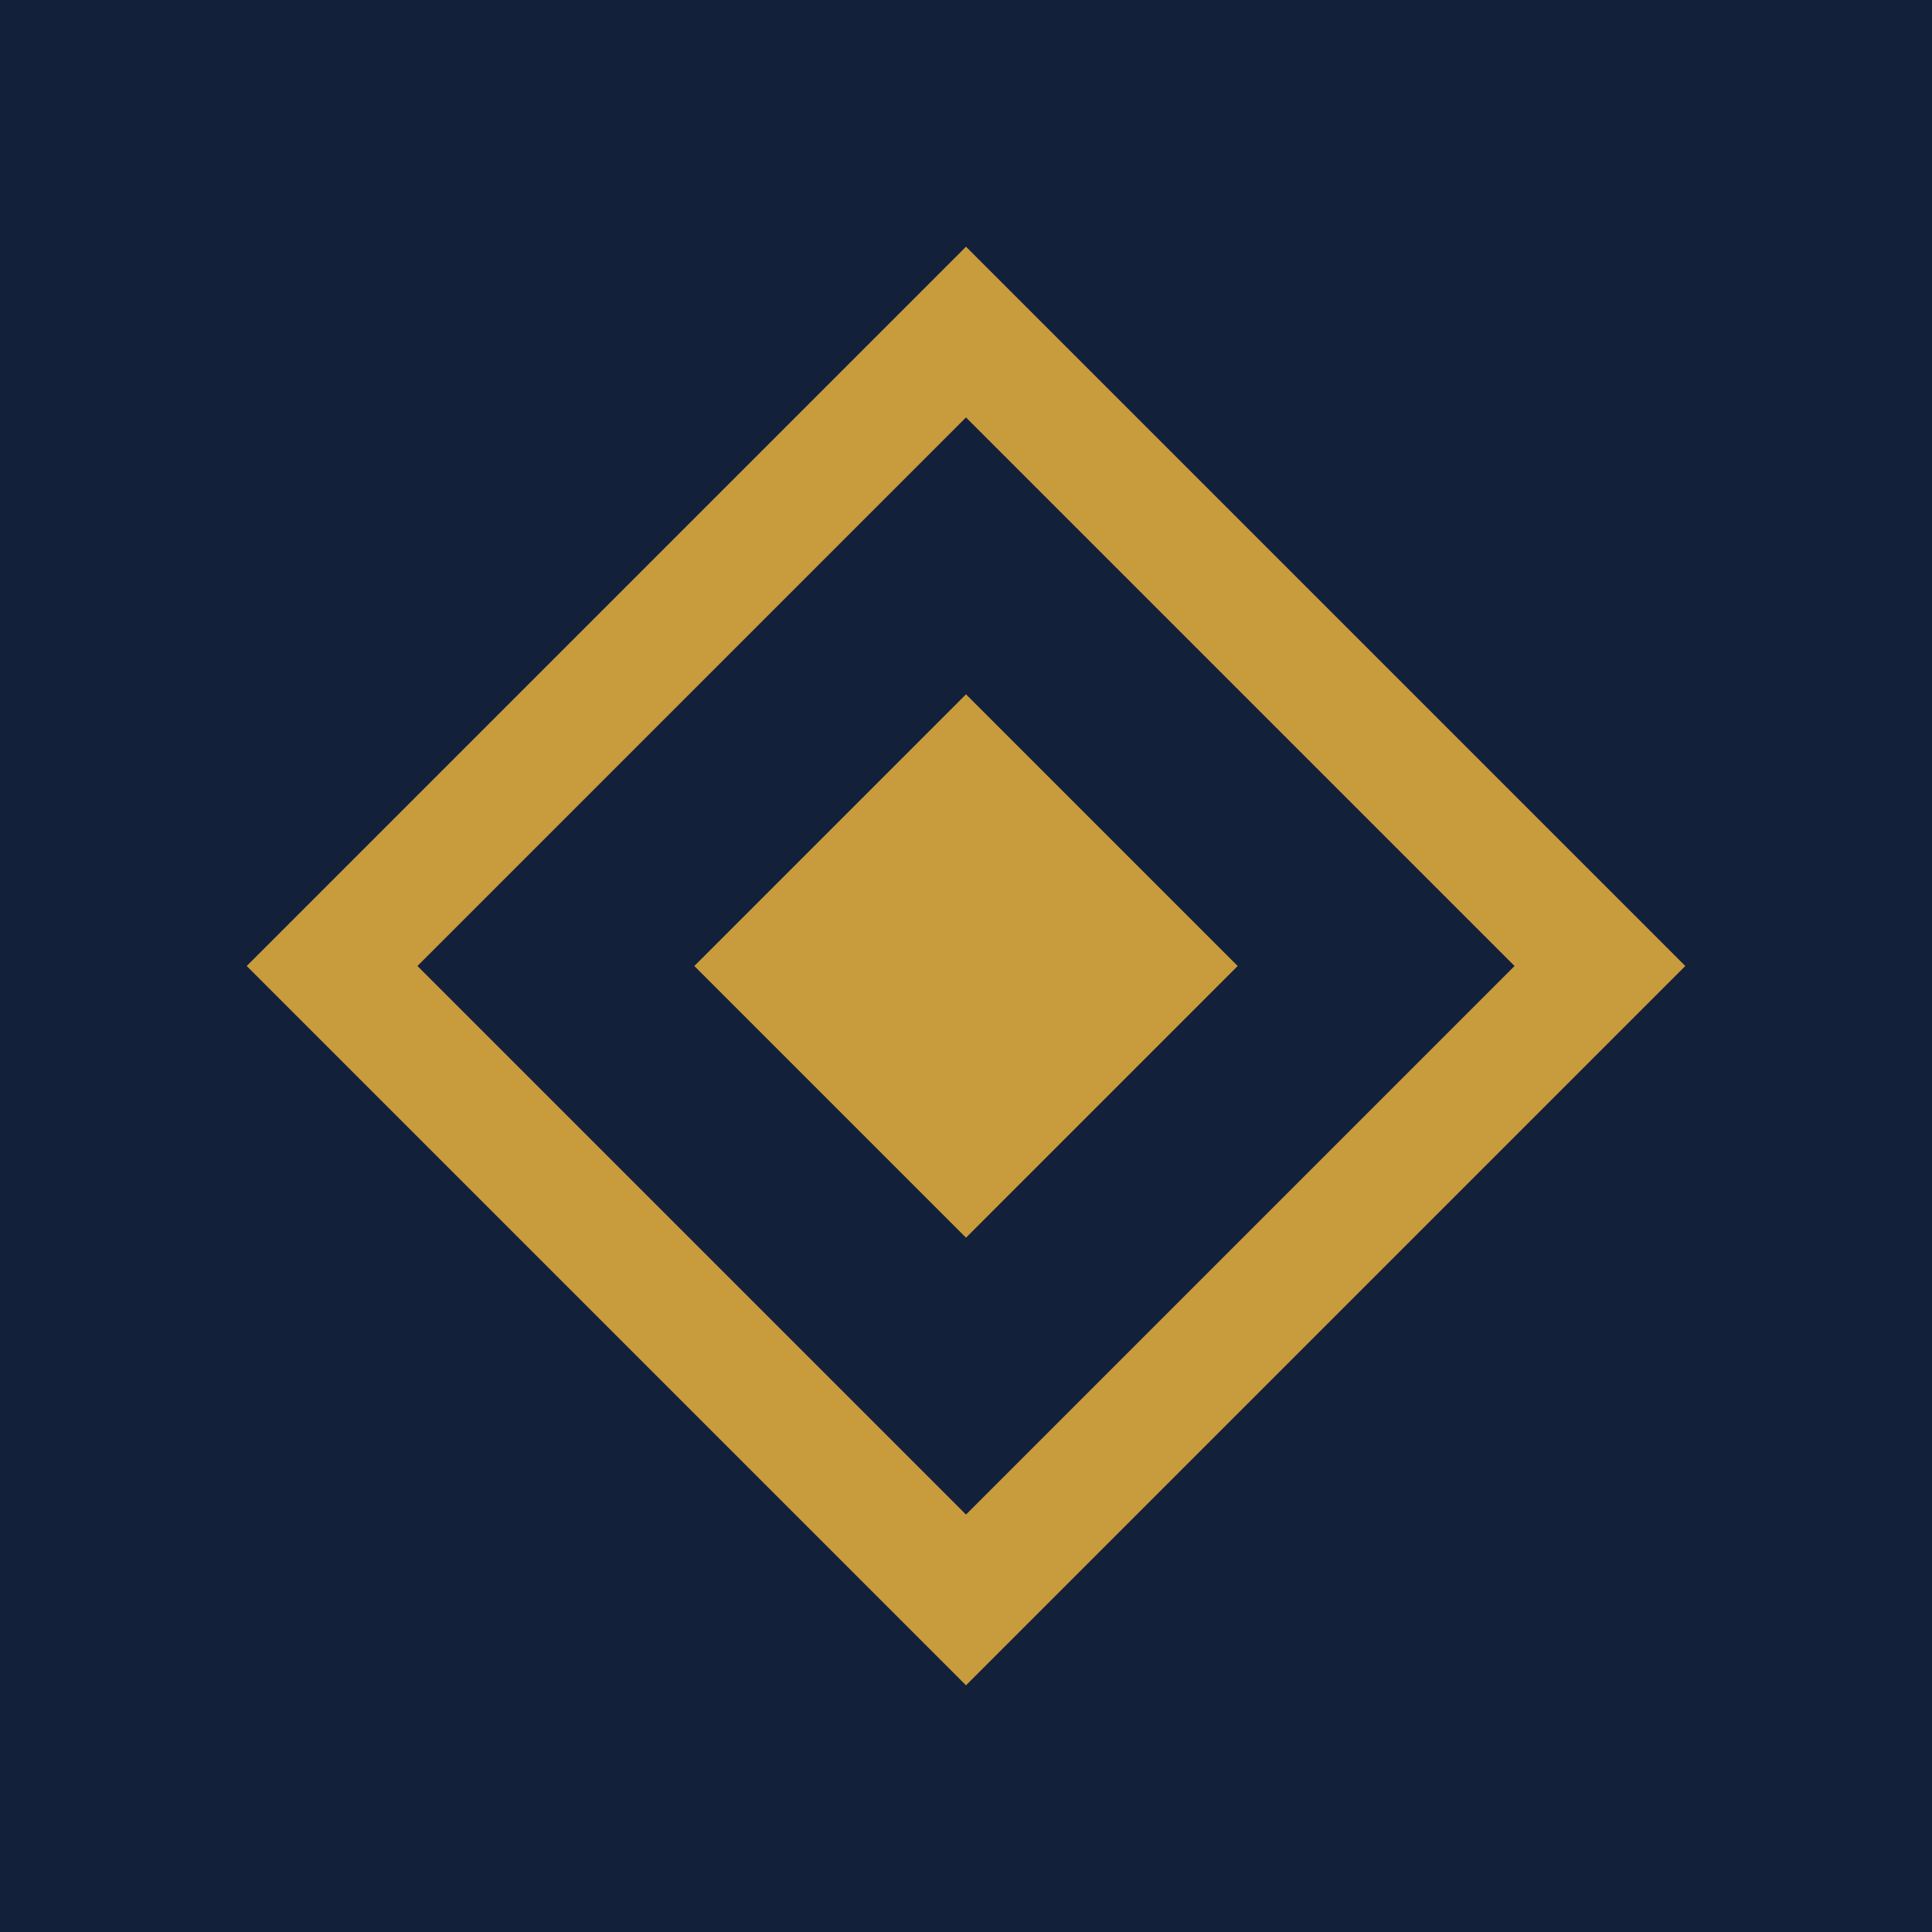
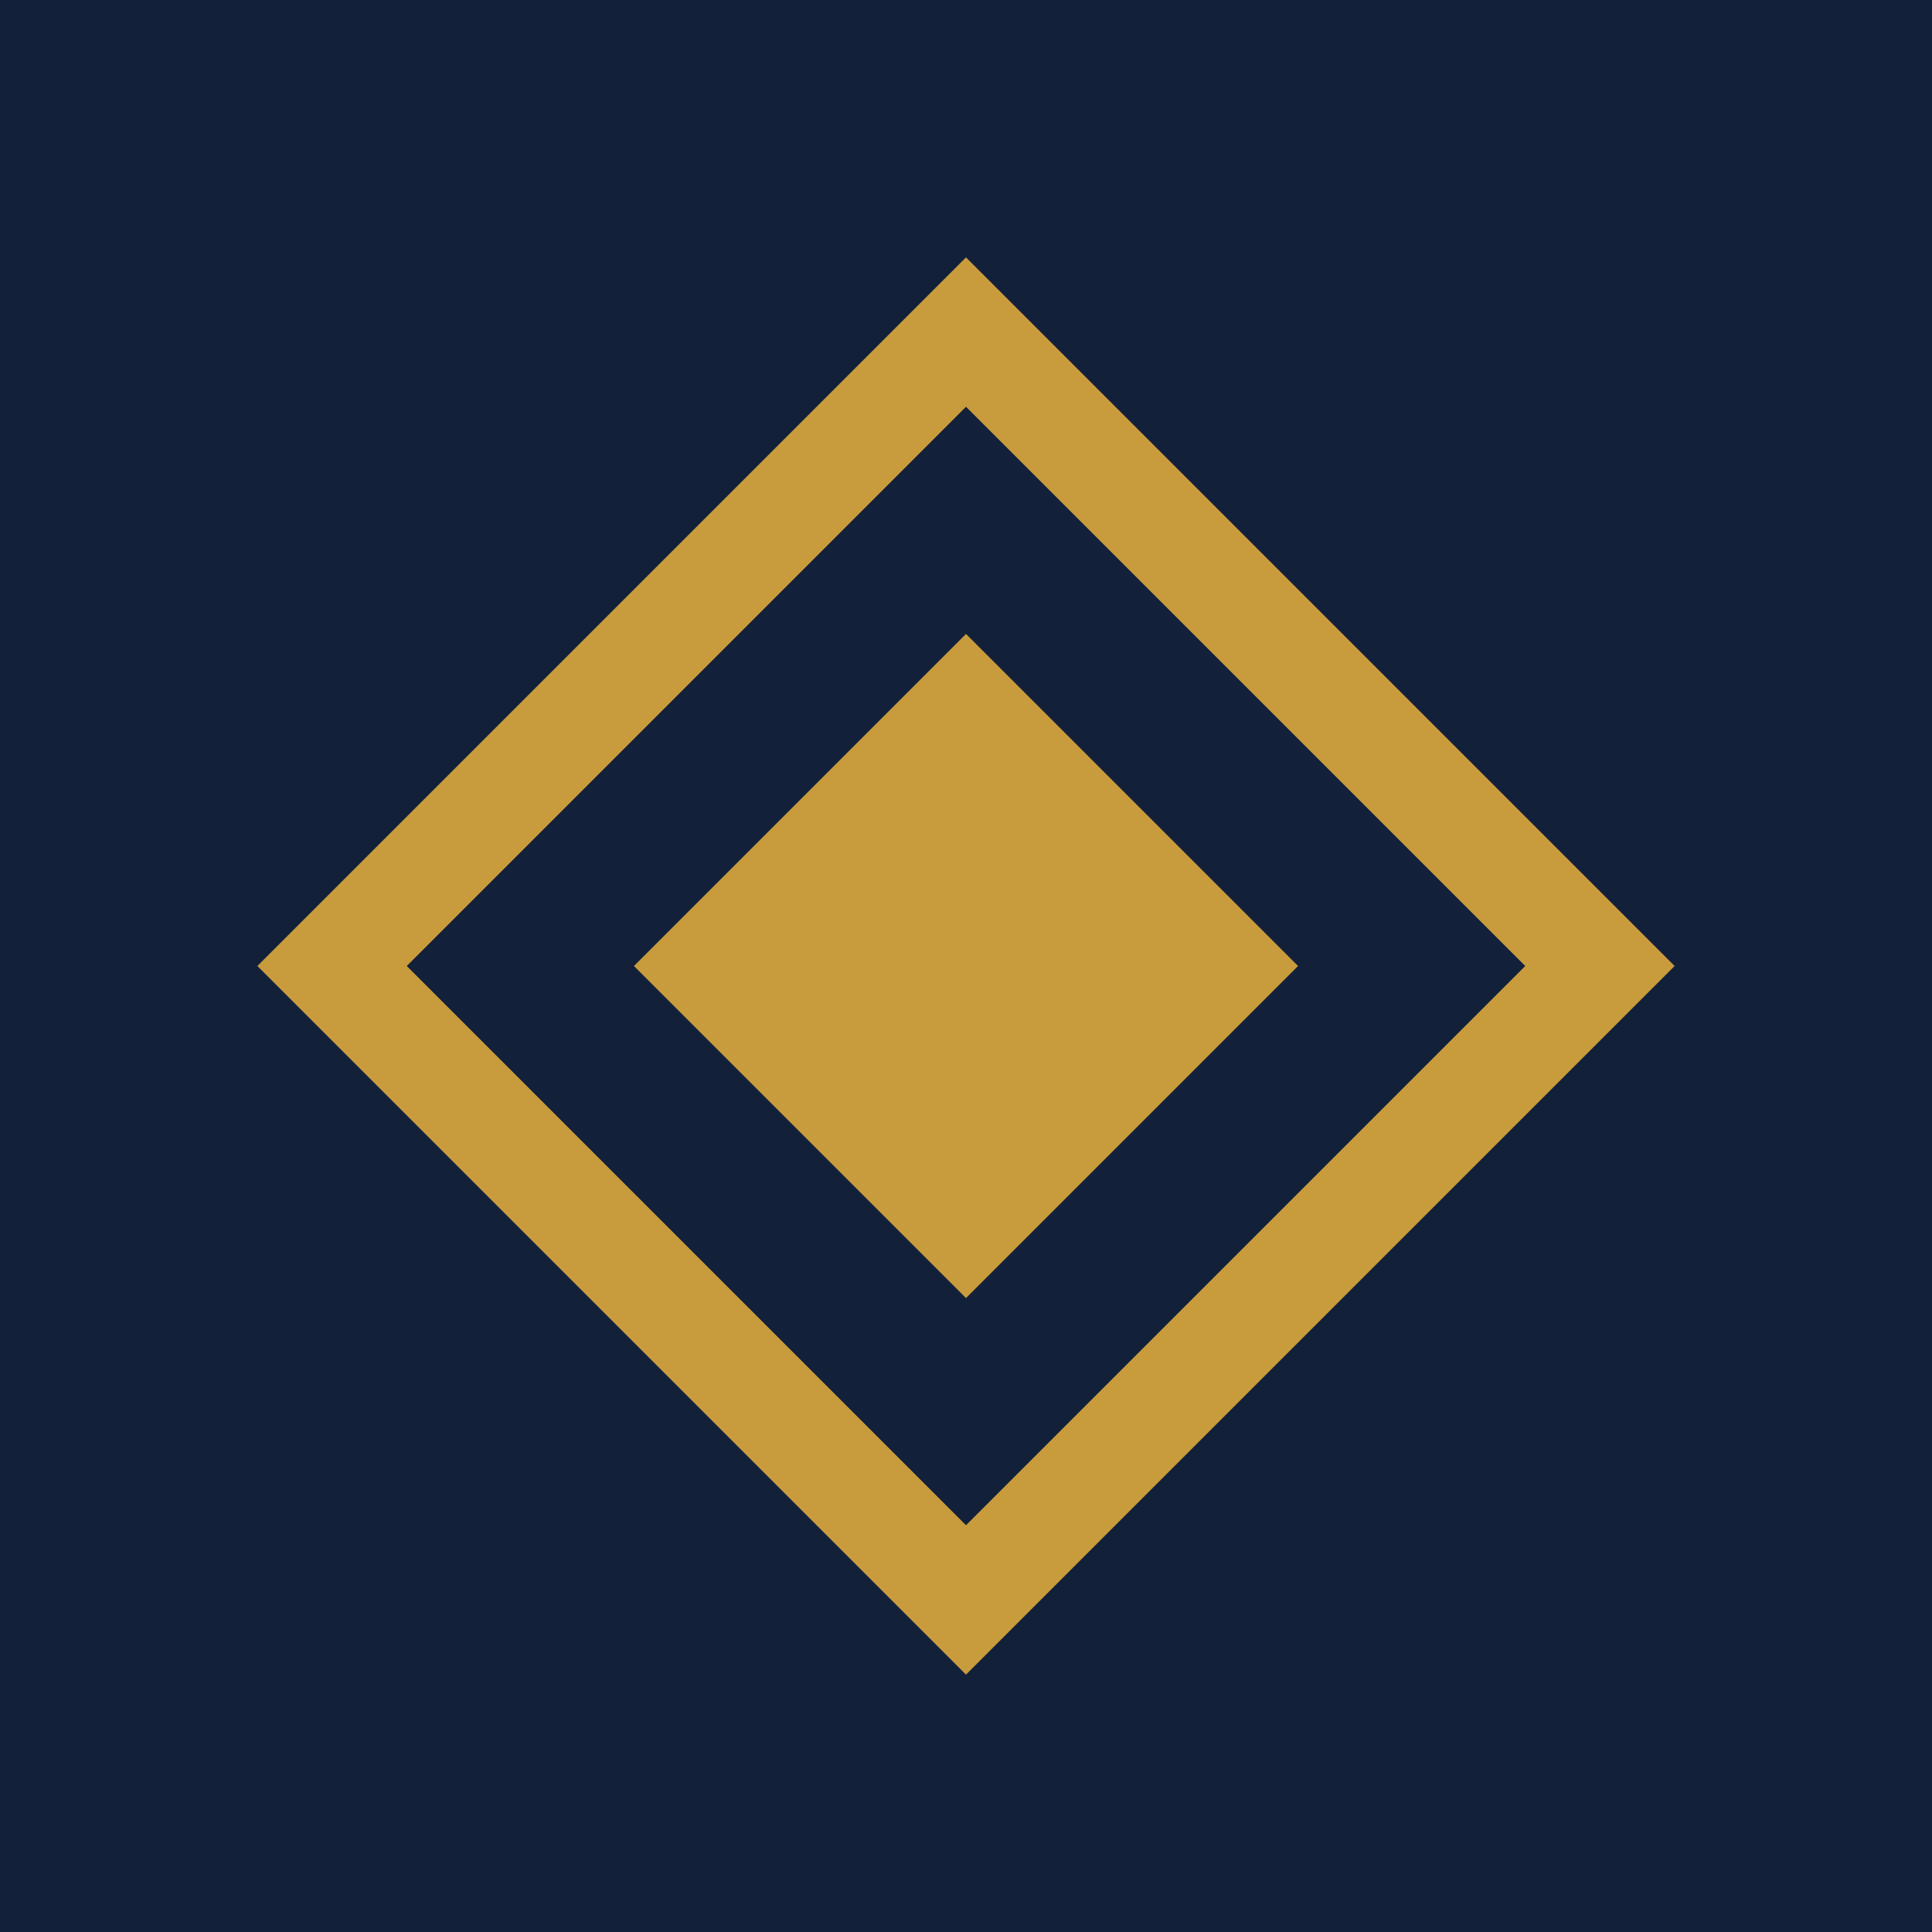
- <svg xmlns="http://www.w3.org/2000/svg" viewBox="0 0 32 32" role="img" aria-label="Éclats et Saveurs">
-   <rect width="32" height="32" fill="#12203A" />
-   <path d="M16 5.5 26.5 16 16 26.5 5.5 16Z" fill="none" stroke="#C89B3C" stroke-width="2" />
-   <path d="M16 11.5 20.5 16 16 20.5 11.5 16Z" fill="#C89B3C" />
+ <svg xmlns="http://www.w3.org/2000/svg" viewBox="0 0 64 64" role="img" aria-label="Éclats et Saveurs">
+   <rect width="64" height="64" fill="#12203A" />
+   <g fill="none" stroke="#C89B3C" stroke-width="3.5" stroke-linecap="square">
+     <path d="M32 11 53 32 32 53 11 32Z" />
+   </g>
+   <path d="M32 21 43 32 32 43 21 32Z" fill="#C89B3C" />
</svg>
